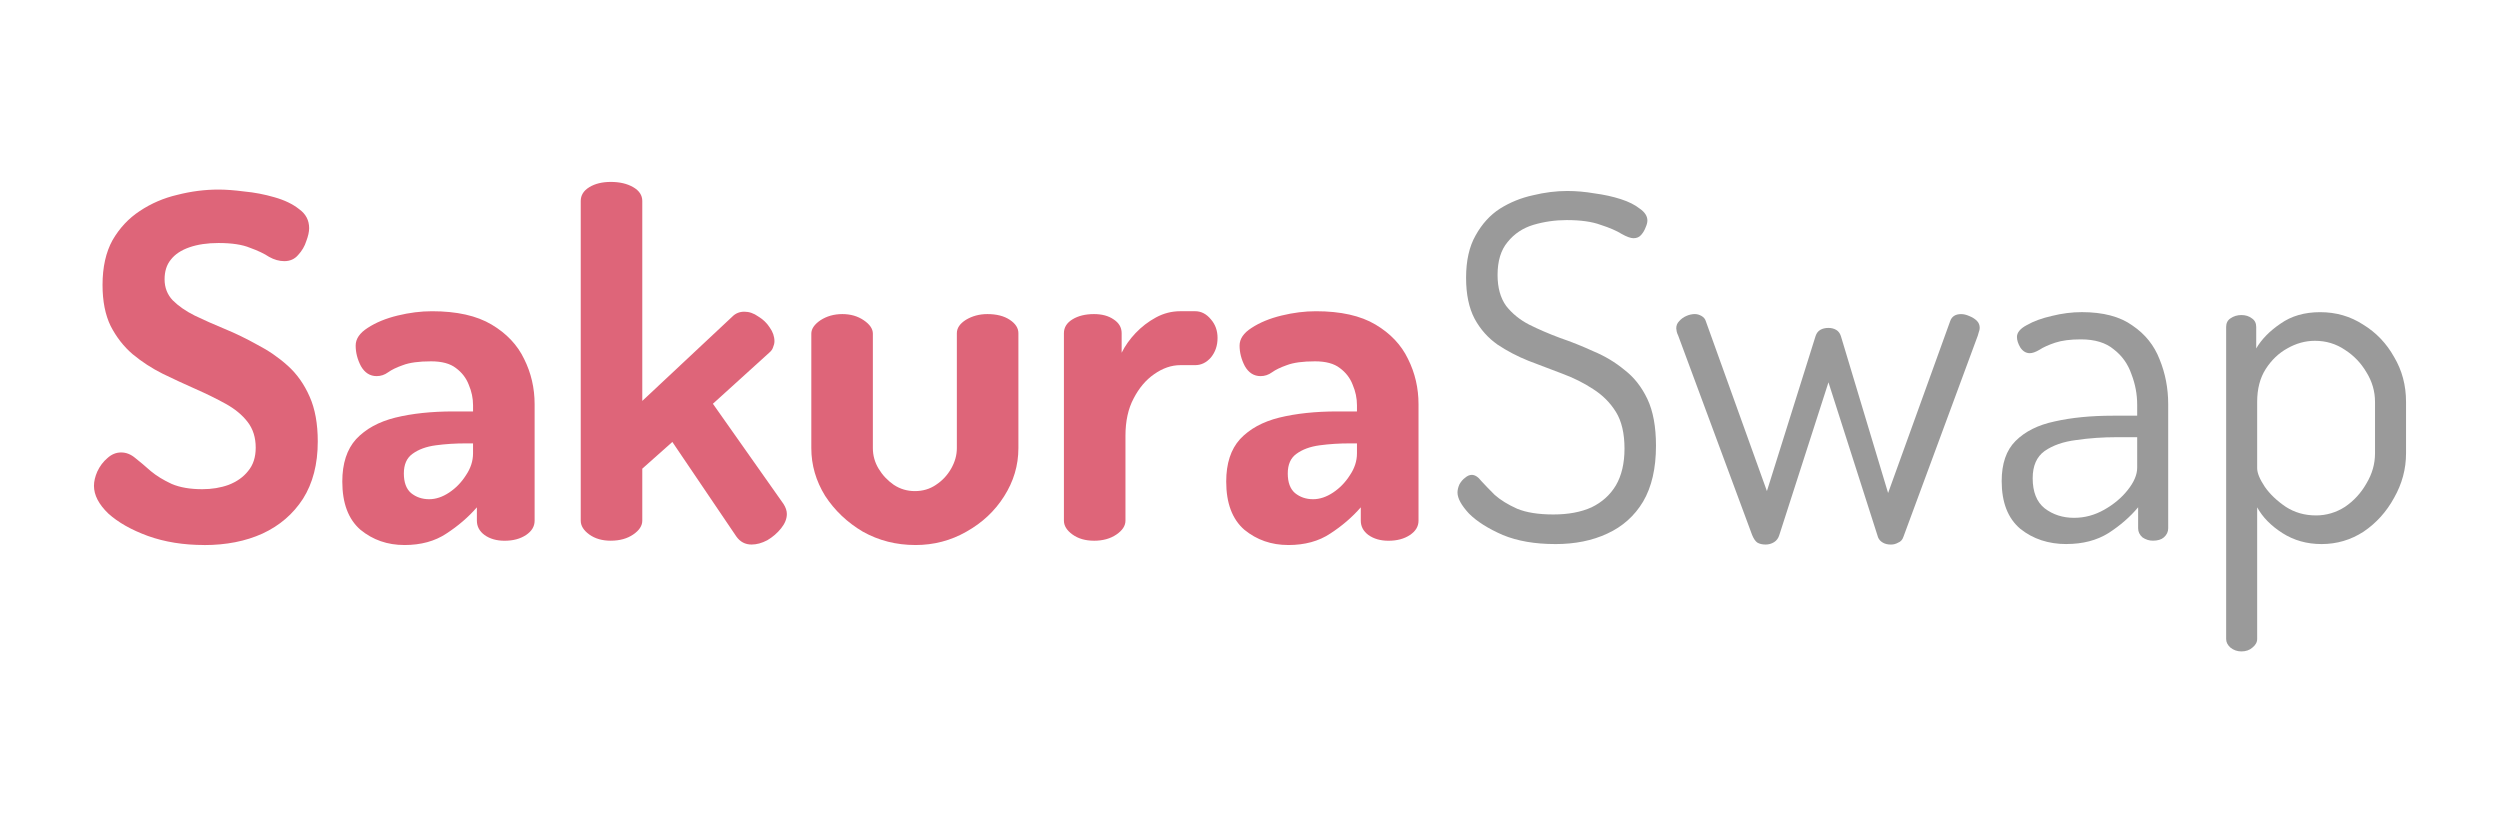
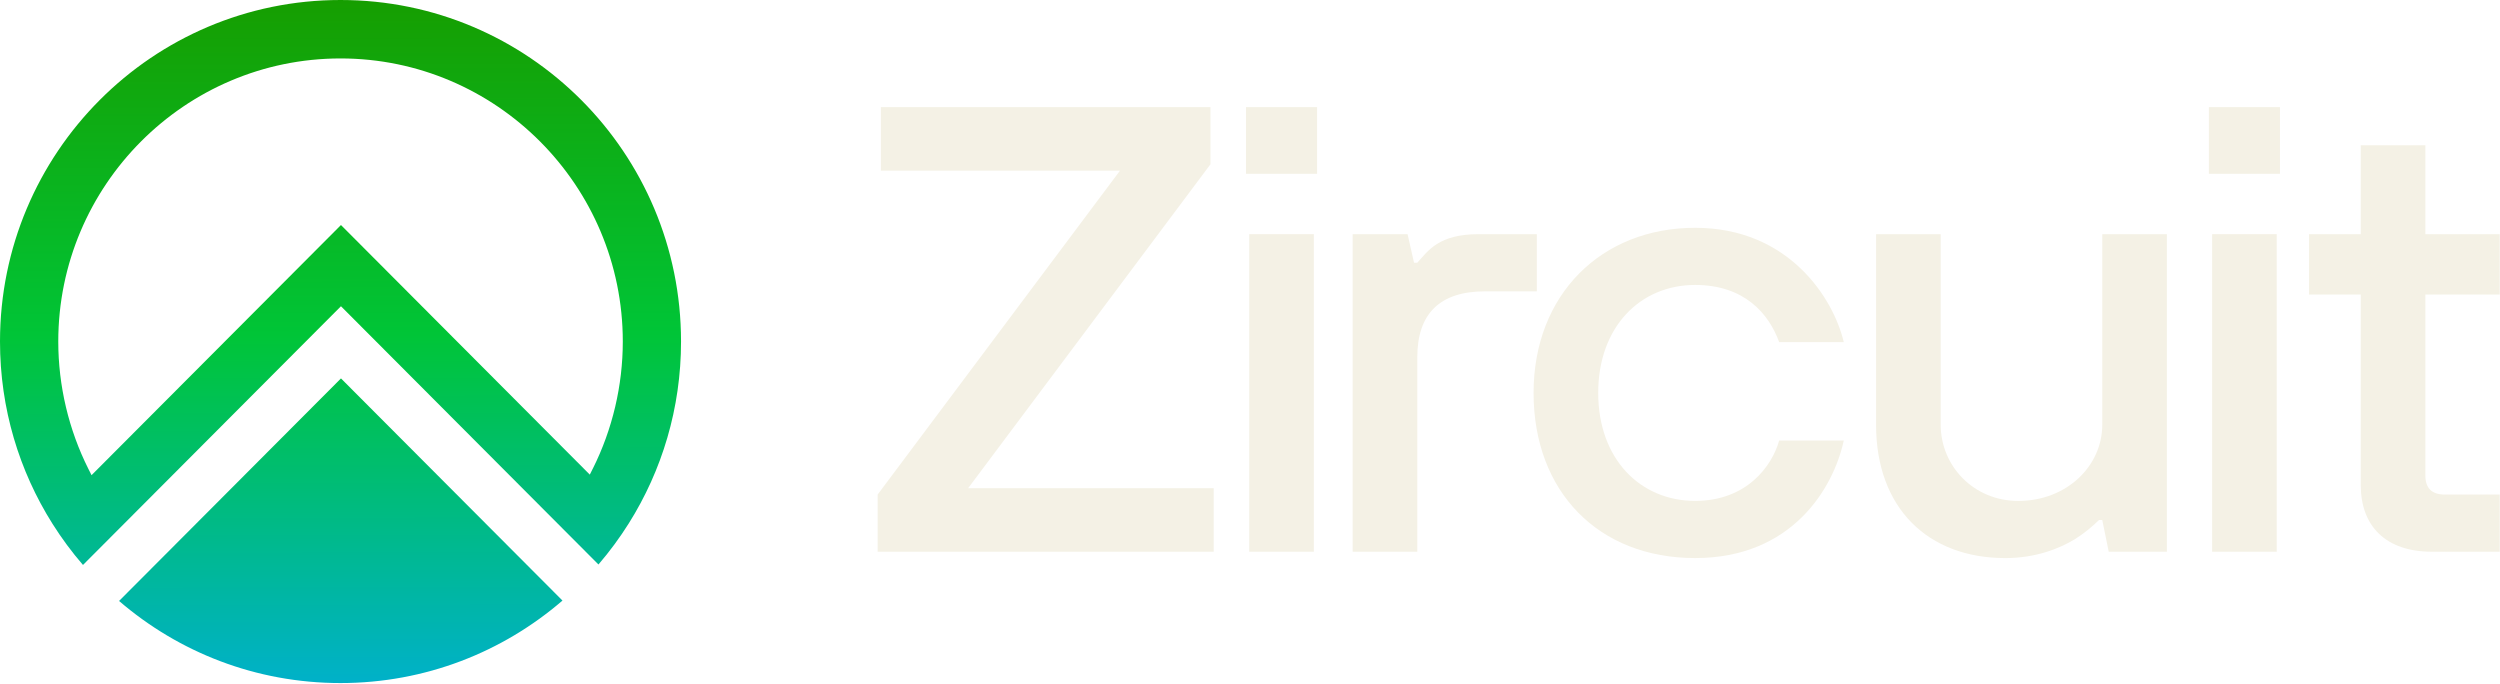
- <svg xmlns="http://www.w3.org/2000/svg" width="150" height="50" preserveAspectRatio="xMidYMid meet" fill="none">
-   <g id="Layer_1">
-     <g>
-       <path fill="#9A9A9A" d="m134.485,39.085c-0.248,0 -0.467,-0.076 -0.658,-0.229c-0.172,-0.153 -0.258,-0.324 -0.258,-0.515l0,-18.723c0,-0.229 0.086,-0.401 0.258,-0.515c0.191,-0.134 0.41,-0.2 0.658,-0.2c0.249,0 0.459,0.067 0.63,0.2c0.172,0.115 0.258,0.286 0.258,0.515l0,1.288c0.324,-0.553 0.811,-1.05 1.46,-1.489c0.649,-0.458 1.441,-0.687 2.376,-0.687c0.954,0 1.813,0.248 2.577,0.744c0.782,0.477 1.402,1.126 1.861,1.947c0.477,0.802 0.715,1.699 0.715,2.691l0,3.092c0,0.935 -0.238,1.823 -0.715,2.663c-0.459,0.84 -1.069,1.517 -1.833,2.033c-0.763,0.496 -1.603,0.744 -2.519,0.744c-0.878,0 -1.66,-0.22 -2.347,-0.658c-0.688,-0.439 -1.193,-0.954 -1.518,-1.546l0,7.901c0,0.191 -0.095,0.363 -0.286,0.515c-0.172,0.153 -0.391,0.229 -0.659,0.229zm4.467,-8.159c0.629,0 1.211,-0.172 1.746,-0.515c0.534,-0.363 0.964,-0.83 1.288,-1.403c0.344,-0.573 0.515,-1.174 0.515,-1.804l0,-3.092c0,-0.63 -0.171,-1.222 -0.515,-1.775c-0.324,-0.553 -0.754,-1.002 -1.288,-1.345c-0.535,-0.363 -1.136,-0.544 -1.804,-0.544c-0.572,0 -1.126,0.153 -1.66,0.458c-0.515,0.286 -0.945,0.697 -1.288,1.231c-0.344,0.534 -0.516,1.193 -0.516,1.975l0,3.979c0,0.286 0.153,0.658 0.458,1.117c0.306,0.439 0.726,0.84 1.26,1.202c0.534,0.344 1.136,0.515 1.804,0.515z" />
-       <path fill="#9A9A9A" d="m123.994,32.644c-1.088,0 -2.014,-0.305 -2.777,-0.916c-0.744,-0.63 -1.116,-1.584 -1.116,-2.863c0,-1.05 0.276,-1.851 0.83,-2.405c0.572,-0.573 1.355,-0.964 2.347,-1.174c1.012,-0.229 2.176,-0.344 3.493,-0.344l1.46,0l0,-0.658c0,-0.63 -0.115,-1.24 -0.344,-1.832c-0.21,-0.611 -0.563,-1.107 -1.059,-1.489c-0.477,-0.401 -1.135,-0.601 -1.975,-0.601c-0.63,0 -1.145,0.067 -1.546,0.2c-0.401,0.134 -0.716,0.277 -0.945,0.429c-0.229,0.134 -0.42,0.2 -0.572,0.2c-0.229,0 -0.42,-0.115 -0.573,-0.344c-0.134,-0.229 -0.2,-0.439 -0.2,-0.63c0,-0.267 0.2,-0.506 0.601,-0.716c0.401,-0.229 0.897,-0.41 1.488,-0.544c0.611,-0.153 1.212,-0.229 1.804,-0.229c1.279,0 2.29,0.267 3.035,0.802c0.763,0.515 1.307,1.193 1.631,2.033c0.344,0.84 0.516,1.737 0.516,2.691l0,7.443c0,0.21 -0.086,0.391 -0.258,0.544c-0.153,0.134 -0.372,0.2 -0.658,0.2c-0.229,0 -0.439,-0.067 -0.63,-0.2c-0.172,-0.153 -0.258,-0.334 -0.258,-0.544l0,-1.26c-0.477,0.573 -1.069,1.088 -1.775,1.546c-0.706,0.439 -1.546,0.658 -2.519,0.658zm0.458,-1.575c0.63,0 1.231,-0.162 1.804,-0.487c0.572,-0.325 1.04,-0.716 1.402,-1.174c0.382,-0.477 0.573,-0.926 0.573,-1.345l0,-1.832l-1.202,0c-0.859,0 -1.68,0.057 -2.462,0.172c-0.764,0.096 -1.394,0.315 -1.89,0.658c-0.477,0.344 -0.716,0.887 -0.716,1.632c0,0.821 0.239,1.422 0.716,1.804c0.496,0.382 1.088,0.573 1.775,0.573z" />
-       <path fill="#9A9A9A" d="m105.929,32.672c-0.191,0 -0.353,-0.038 -0.487,-0.115c-0.114,-0.076 -0.219,-0.229 -0.315,-0.458l-4.437,-11.967c-0.038,-0.076 -0.067,-0.153 -0.086,-0.229c-0.019,-0.095 -0.029,-0.162 -0.029,-0.2c0,-0.172 0.058,-0.315 0.172,-0.429c0.115,-0.134 0.258,-0.239 0.43,-0.315c0.171,-0.076 0.343,-0.115 0.515,-0.115c0.134,0 0.267,0.038 0.401,0.115c0.133,0.076 0.219,0.181 0.257,0.315l3.665,10.192l2.92,-9.304c0.057,-0.172 0.153,-0.296 0.286,-0.372c0.134,-0.076 0.296,-0.115 0.487,-0.115c0.172,0 0.324,0.038 0.458,0.115c0.134,0.076 0.229,0.2 0.286,0.372l2.834,9.419l3.722,-10.306c0.096,-0.286 0.315,-0.429 0.659,-0.429c0.152,0 0.314,0.038 0.486,0.115c0.191,0.076 0.344,0.172 0.458,0.286c0.115,0.115 0.172,0.258 0.172,0.429c0,0.076 -0.019,0.162 -0.057,0.258c-0.019,0.076 -0.038,0.143 -0.057,0.2l-4.466,12.081c-0.058,0.172 -0.163,0.286 -0.315,0.344c-0.134,0.076 -0.277,0.115 -0.43,0.115c-0.191,0 -0.353,-0.038 -0.486,-0.115c-0.134,-0.076 -0.229,-0.181 -0.287,-0.315l-2.977,-9.304l-2.949,9.161c-0.057,0.191 -0.162,0.334 -0.315,0.429c-0.152,0.095 -0.324,0.143 -0.515,0.143z" />
-       <path fill="#9A9A9A" d="m93.318,32.644c-1.221,0 -2.271,-0.181 -3.149,-0.544c-0.878,-0.382 -1.555,-0.811 -2.032,-1.288c-0.458,-0.496 -0.687,-0.916 -0.687,-1.26c0,-0.153 0.038,-0.315 0.114,-0.487c0.096,-0.172 0.21,-0.305 0.344,-0.401c0.133,-0.115 0.267,-0.172 0.4,-0.172c0.191,0 0.382,0.124 0.573,0.372c0.21,0.229 0.477,0.506 0.802,0.83c0.343,0.305 0.792,0.582 1.345,0.83c0.554,0.229 1.279,0.344 2.176,0.344c0.897,0 1.66,-0.143 2.29,-0.429c0.63,-0.305 1.117,-0.744 1.46,-1.317c0.344,-0.592 0.516,-1.326 0.516,-2.204c0,-0.916 -0.172,-1.651 -0.516,-2.204c-0.343,-0.553 -0.801,-1.012 -1.374,-1.374c-0.553,-0.363 -1.164,-0.668 -1.832,-0.916c-0.668,-0.248 -1.346,-0.506 -2.033,-0.773c-0.668,-0.267 -1.288,-0.592 -1.861,-0.973c-0.572,-0.401 -1.03,-0.916 -1.374,-1.546c-0.343,-0.649 -0.515,-1.47 -0.515,-2.462c0,-1.031 0.191,-1.88 0.573,-2.548c0.381,-0.687 0.868,-1.222 1.46,-1.603c0.61,-0.382 1.269,-0.649 1.975,-0.802c0.706,-0.172 1.393,-0.258 2.061,-0.258c0.535,0 1.078,0.048 1.632,0.143c0.573,0.076 1.097,0.191 1.575,0.344c0.477,0.153 0.858,0.344 1.145,0.573c0.305,0.21 0.458,0.449 0.458,0.716c0,0.115 -0.038,0.258 -0.115,0.429c-0.057,0.153 -0.143,0.296 -0.257,0.429c-0.115,0.134 -0.268,0.2 -0.459,0.2c-0.171,0 -0.41,-0.086 -0.715,-0.258c-0.306,-0.191 -0.725,-0.372 -1.26,-0.544c-0.515,-0.191 -1.193,-0.286 -2.032,-0.286c-0.688,0 -1.356,0.095 -2.004,0.286c-0.63,0.191 -1.146,0.534 -1.546,1.031c-0.401,0.477 -0.602,1.136 -0.602,1.975c0,0.763 0.172,1.384 0.516,1.861c0.362,0.458 0.82,0.83 1.374,1.117c0.572,0.286 1.193,0.553 1.861,0.802c0.668,0.229 1.336,0.496 2.004,0.802c0.687,0.286 1.307,0.658 1.861,1.117c0.572,0.439 1.03,1.021 1.374,1.746c0.343,0.725 0.515,1.66 0.515,2.806c0,1.355 -0.258,2.471 -0.773,3.349c-0.515,0.859 -1.231,1.498 -2.147,1.918c-0.897,0.42 -1.937,0.63 -3.121,0.63z" />
-       <path fill="#DE6579" d="m77.295,32.701c-1.011,0 -1.889,-0.305 -2.634,-0.916c-0.725,-0.63 -1.088,-1.594 -1.088,-2.891c0,-1.088 0.277,-1.937 0.831,-2.548c0.572,-0.611 1.355,-1.04 2.347,-1.288c1.012,-0.248 2.176,-0.372 3.493,-0.372l1.174,0l0,-0.372c0,-0.42 -0.086,-0.83 -0.258,-1.231c-0.153,-0.401 -0.41,-0.735 -0.773,-1.002c-0.344,-0.267 -0.84,-0.401 -1.489,-0.401c-0.725,0 -1.288,0.076 -1.689,0.229c-0.381,0.134 -0.677,0.277 -0.887,0.429c-0.21,0.153 -0.439,0.229 -0.687,0.229c-0.401,0 -0.716,-0.2 -0.945,-0.601c-0.21,-0.401 -0.315,-0.811 -0.315,-1.231c0,-0.401 0.239,-0.754 0.716,-1.059c0.496,-0.325 1.097,-0.573 1.803,-0.744c0.706,-0.172 1.394,-0.258 2.062,-0.258c1.488,0 2.681,0.267 3.578,0.802c0.897,0.534 1.546,1.222 1.947,2.061c0.42,0.84 0.63,1.746 0.63,2.72l0,6.985c0,0.344 -0.172,0.63 -0.516,0.859c-0.343,0.229 -0.773,0.344 -1.288,0.344c-0.477,0 -0.878,-0.115 -1.202,-0.344c-0.306,-0.229 -0.458,-0.515 -0.458,-0.859l0,-0.802c-0.516,0.592 -1.126,1.117 -1.833,1.575c-0.687,0.458 -1.526,0.687 -2.519,0.687zm1.489,-2.748c0.401,0 0.801,-0.134 1.202,-0.401c0.401,-0.267 0.735,-0.611 1.002,-1.031c0.286,-0.42 0.43,-0.859 0.43,-1.317l0,-0.601l-0.43,0c-0.63,0 -1.231,0.038 -1.803,0.115c-0.573,0.076 -1.041,0.248 -1.403,0.515c-0.344,0.248 -0.516,0.639 -0.516,1.174c0,0.534 0.144,0.926 0.43,1.174c0.305,0.248 0.668,0.372 1.088,0.372z" />
-       <path fill="#DE6579" d="m65.639,32.443c-0.516,0 -0.945,-0.124 -1.289,-0.372c-0.343,-0.248 -0.515,-0.525 -0.515,-0.83l0,-11.251c0,-0.344 0.172,-0.62 0.515,-0.83c0.344,-0.21 0.773,-0.315 1.289,-0.315c0.477,0 0.868,0.105 1.173,0.315c0.325,0.21 0.487,0.487 0.487,0.83l0,1.174c0.21,-0.42 0.487,-0.811 0.83,-1.174c0.363,-0.382 0.773,-0.697 1.231,-0.945c0.458,-0.248 0.945,-0.372 1.46,-0.372l0.888,0c0.363,0 0.677,0.162 0.945,0.487c0.267,0.305 0.4,0.677 0.4,1.117c0,0.458 -0.133,0.849 -0.4,1.174c-0.268,0.305 -0.582,0.458 -0.945,0.458l-0.888,0c-0.534,0 -1.059,0.181 -1.574,0.544c-0.496,0.344 -0.907,0.83 -1.231,1.46c-0.325,0.611 -0.487,1.355 -0.487,2.233l0,5.096c0,0.305 -0.181,0.582 -0.544,0.83c-0.362,0.248 -0.811,0.372 -1.345,0.372z" />
-       <path fill="#DE6579" d="m54.92,32.701c-1.145,0 -2.195,-0.267 -3.149,-0.801c-0.935,-0.553 -1.689,-1.269 -2.262,-2.147c-0.553,-0.897 -0.83,-1.851 -0.83,-2.863l0,-6.871c0,-0.286 0.181,-0.553 0.544,-0.802c0.382,-0.248 0.821,-0.372 1.317,-0.372c0.496,0 0.925,0.124 1.288,0.372c0.363,0.248 0.544,0.515 0.544,0.802l0,6.871c0,0.439 0.115,0.849 0.344,1.231c0.229,0.382 0.534,0.706 0.916,0.973c0.381,0.248 0.801,0.372 1.259,0.372c0.477,0 0.897,-0.124 1.26,-0.372c0.382,-0.248 0.687,-0.573 0.916,-0.973c0.229,-0.401 0.344,-0.811 0.344,-1.231l0,-6.899c0,-0.305 0.181,-0.573 0.544,-0.802c0.381,-0.229 0.811,-0.344 1.288,-0.344c0.553,0 1.002,0.115 1.345,0.344c0.344,0.229 0.516,0.496 0.516,0.802l0,6.899c0,1.031 -0.287,1.994 -0.859,2.892c-0.554,0.878 -1.308,1.584 -2.262,2.119c-0.935,0.534 -1.956,0.801 -3.063,0.801z" />
-       <path fill="#DE6579" d="m36.648,32.443c-0.516,0 -0.945,-0.124 -1.289,-0.372c-0.343,-0.248 -0.515,-0.525 -0.515,-0.83l0,-19.181c0,-0.344 0.172,-0.62 0.515,-0.83c0.344,-0.21 0.773,-0.315 1.289,-0.315c0.534,0 0.983,0.105 1.345,0.315c0.363,0.21 0.544,0.487 0.544,0.83l0,11.995l5.411,-5.067c0.191,-0.191 0.429,-0.286 0.716,-0.286c0.286,0 0.563,0.095 0.83,0.286c0.286,0.172 0.515,0.391 0.687,0.658c0.191,0.267 0.286,0.544 0.286,0.83c0,0.115 -0.029,0.238 -0.086,0.372c-0.038,0.115 -0.114,0.22 -0.229,0.315l-3.378,3.063l4.237,6.012c0.134,0.21 0.2,0.41 0.2,0.601c0,0.286 -0.114,0.573 -0.343,0.859c-0.229,0.286 -0.506,0.525 -0.83,0.716c-0.325,0.172 -0.64,0.258 -0.945,0.258c-0.382,0 -0.687,-0.162 -0.916,-0.487l-3.836,-5.668l-1.804,1.603l0,3.12c0,0.305 -0.181,0.582 -0.544,0.83c-0.362,0.248 -0.811,0.372 -1.345,0.372z" />
-       <path fill="#DE6579" d="m24.26,32.701c-1.012,0 -1.889,-0.305 -2.634,-0.916c-0.725,-0.63 -1.088,-1.594 -1.088,-2.891c0,-1.088 0.277,-1.937 0.83,-2.548c0.573,-0.611 1.355,-1.04 2.348,-1.288c1.012,-0.248 2.176,-0.372 3.493,-0.372l1.174,0l0,-0.372c0,-0.42 -0.086,-0.83 -0.258,-1.231c-0.153,-0.401 -0.41,-0.735 -0.773,-1.002c-0.344,-0.267 -0.84,-0.401 -1.489,-0.401c-0.725,0 -1.288,0.076 -1.689,0.229c-0.382,0.134 -0.677,0.277 -0.887,0.429c-0.21,0.153 -0.439,0.229 -0.687,0.229c-0.401,0 -0.716,-0.2 -0.945,-0.601c-0.21,-0.401 -0.315,-0.811 -0.315,-1.231c0,-0.401 0.239,-0.754 0.716,-1.059c0.496,-0.325 1.097,-0.573 1.804,-0.744c0.706,-0.172 1.393,-0.258 2.061,-0.258c1.489,0 2.682,0.267 3.579,0.802c0.897,0.534 1.546,1.222 1.947,2.061c0.42,0.84 0.63,1.746 0.63,2.72l0,6.985c0,0.344 -0.172,0.63 -0.516,0.859c-0.343,0.229 -0.773,0.344 -1.288,0.344c-0.477,0 -0.878,-0.115 -1.202,-0.344c-0.305,-0.229 -0.458,-0.515 -0.458,-0.859l0,-0.802c-0.515,0.592 -1.126,1.117 -1.832,1.575c-0.687,0.458 -1.527,0.687 -2.519,0.687zm1.489,-2.748c0.401,0 0.801,-0.134 1.202,-0.401c0.401,-0.267 0.735,-0.611 1.002,-1.031c0.286,-0.42 0.429,-0.859 0.429,-1.317l0,-0.601l-0.429,0c-0.63,0 -1.231,0.038 -1.804,0.115c-0.573,0.076 -1.04,0.248 -1.403,0.515c-0.344,0.248 -0.515,0.639 -0.515,1.174c0,0.534 0.143,0.926 0.429,1.174c0.305,0.248 0.668,0.372 1.088,0.372z" />
-       <path fill="#DE6579" d="m12.251,32.701c-1.24,0 -2.367,-0.181 -3.378,-0.544c-0.992,-0.363 -1.784,-0.811 -2.376,-1.346c-0.573,-0.553 -0.859,-1.107 -0.859,-1.66c0,-0.267 0.067,-0.553 0.2,-0.859c0.153,-0.324 0.353,-0.592 0.601,-0.801c0.248,-0.229 0.525,-0.344 0.83,-0.344c0.305,0 0.592,0.115 0.859,0.344c0.267,0.21 0.573,0.468 0.916,0.773c0.344,0.286 0.763,0.544 1.26,0.773c0.496,0.21 1.107,0.315 1.832,0.315c0.573,0 1.097,-0.086 1.575,-0.258c0.496,-0.191 0.887,-0.468 1.174,-0.83c0.305,-0.363 0.458,-0.83 0.458,-1.403c0,-0.611 -0.162,-1.126 -0.487,-1.546c-0.324,-0.42 -0.763,-0.782 -1.317,-1.088c-0.553,-0.305 -1.155,-0.601 -1.804,-0.887c-0.649,-0.286 -1.307,-0.592 -1.975,-0.916c-0.649,-0.325 -1.25,-0.716 -1.804,-1.174c-0.534,-0.458 -0.973,-1.021 -1.317,-1.689c-0.325,-0.668 -0.487,-1.489 -0.487,-2.462c0,-1.069 0.2,-1.966 0.601,-2.691c0.42,-0.725 0.964,-1.307 1.632,-1.746c0.687,-0.458 1.441,-0.782 2.262,-0.973c0.821,-0.21 1.641,-0.315 2.462,-0.315c0.439,0 0.954,0.038 1.546,0.115c0.611,0.057 1.212,0.172 1.804,0.344c0.611,0.172 1.107,0.41 1.489,0.716c0.401,0.286 0.601,0.668 0.601,1.145c0,0.21 -0.057,0.468 -0.172,0.773c-0.095,0.305 -0.258,0.582 -0.487,0.83c-0.21,0.248 -0.487,0.372 -0.83,0.372c-0.305,0 -0.611,-0.086 -0.916,-0.258c-0.286,-0.191 -0.668,-0.372 -1.145,-0.544c-0.458,-0.191 -1.088,-0.286 -1.889,-0.286c-0.668,0 -1.25,0.086 -1.746,0.258c-0.496,0.172 -0.868,0.42 -1.117,0.744c-0.248,0.305 -0.372,0.697 -0.372,1.174c0,0.496 0.162,0.916 0.487,1.26c0.344,0.344 0.782,0.649 1.317,0.916c0.553,0.267 1.155,0.534 1.804,0.802c0.649,0.267 1.298,0.582 1.947,0.945c0.668,0.344 1.279,0.763 1.832,1.26c0.553,0.496 0.992,1.117 1.317,1.861c0.324,0.725 0.487,1.622 0.487,2.691c0,1.355 -0.296,2.5 -0.887,3.435c-0.592,0.916 -1.403,1.613 -2.433,2.09c-1.012,0.458 -2.176,0.687 -3.493,0.687z" />
-     </g>
-   </g>
+ <svg xmlns="http://www.w3.org/2000/svg" width="732" height="200" viewBox="0 0 732 200" fill="none">
+   <path d="M256.973 144.808L327.932 49.966H257.92V31.366H354.422V48.105L283.463 142.952H355.369V161.547H256.973V144.808Z" fill="#F4F1E5" />
+   <path d="M364.827 31.366H385.642V50.892H364.827V31.366ZM365.774 68.561H384.695V161.547H365.774V68.561Z" fill="#F4F1E5" />
+   <path d="M396.052 68.564H412.137L414.031 76.934H414.977C418.195 73.4 421.222 68.564 432.956 68.564H449.988V85.303H434.85C421.605 85.303 414.982 91.812 414.982 104.646V161.555H396.062V68.569L396.052 68.564Z" fill="#F4F1E5" />
+   <path d="M539.856 128.998C536.83 142.946 524.718 163.402 496.334 163.402C467.951 163.402 449.03 143.876 449.03 115.05C449.03 86.225 468.897 66.699 496.334 66.699C523.771 66.699 536.83 87.343 539.856 100.172H520.936C517.909 91.803 510.717 83.433 496.339 83.433C480.254 83.433 467.956 95.708 467.956 115.046C467.956 134.383 480.254 146.663 496.339 146.663C511.478 146.663 518.856 136.432 520.936 128.998H539.856Z" fill="#F4F1E5" />
+   <path d="M549.316 68.564H568.236V124.355C568.236 136.441 577.886 146.672 590.944 146.672C605.136 146.672 615.546 136.441 615.546 124.355V68.564H634.466V161.55H617.434L615.541 152.25H614.594C612.514 154.294 610.243 156.155 607.594 157.828C603.051 160.619 596.051 163.406 587.157 163.406C564.449 163.406 549.311 148.716 549.311 124.355V68.564H549.316Z" fill="#F4F1E5" />
+   <path d="M646.76 31.366H667.574V50.892H646.76V31.366ZM647.707 68.561H666.628V161.547H647.707V68.561Z" fill="#F4F1E5" />
+   <path d="M691.229 86.23H676.09V68.565H691.229V42.531H710.149V68.565H731.91V86.23H710.149V139.229C710.149 142.946 712.043 144.807 715.825 144.807H731.91V161.546H712.043C698.607 161.546 691.229 154.107 691.229 142.02V86.23Z" fill="#F4F1E5" />
+   <path fill-rule="evenodd" clip-rule="evenodd" d="M0 100.004C0 44.772 44.641 0 99.701 0C154.771 0 199.411 44.772 199.407 99.999C199.407 119.562 193.804 137.81 184.126 153.219C181.457 157.465 178.484 161.495 175.227 165.283L99.833 89.667L35.001 154.686L24.297 165.421C21.03 161.642 18.048 157.618 15.379 153.377C5.636 137.938 0 119.63 0 100.004ZM172.696 138.971L173.608 137.141L173.613 137.146C179.333 125.702 182.355 112.856 182.355 100.004C182.355 54.297 145.278 17.112 99.706 17.112C54.133 17.112 17.062 54.297 17.062 100.004C17.062 112.924 20.113 125.825 25.887 137.313L26.804 139.133L99.833 65.889L172.696 138.971ZM99.705 200C124.527 200 147.235 190.903 164.689 175.848V175.843L99.837 110.8L34.863 175.961C52.292 190.953 74.883 200 99.705 200Z" fill="url(#paint0_linear_6469_19411)" />
+   <defs>
+     <linearGradient id="paint0_linear_6469_19411" x1="99.703" y1="-1.26496e-08" x2="99.999" y2="200" gradientUnits="userSpaceOnUse">
+       <stop stop-color="#169E00" />
+       <stop offset="0.49" stop-color="#00C537" />
+       <stop offset="1" stop-color="#00B1C9" />
+     </linearGradient>
+   </defs>
</svg>
